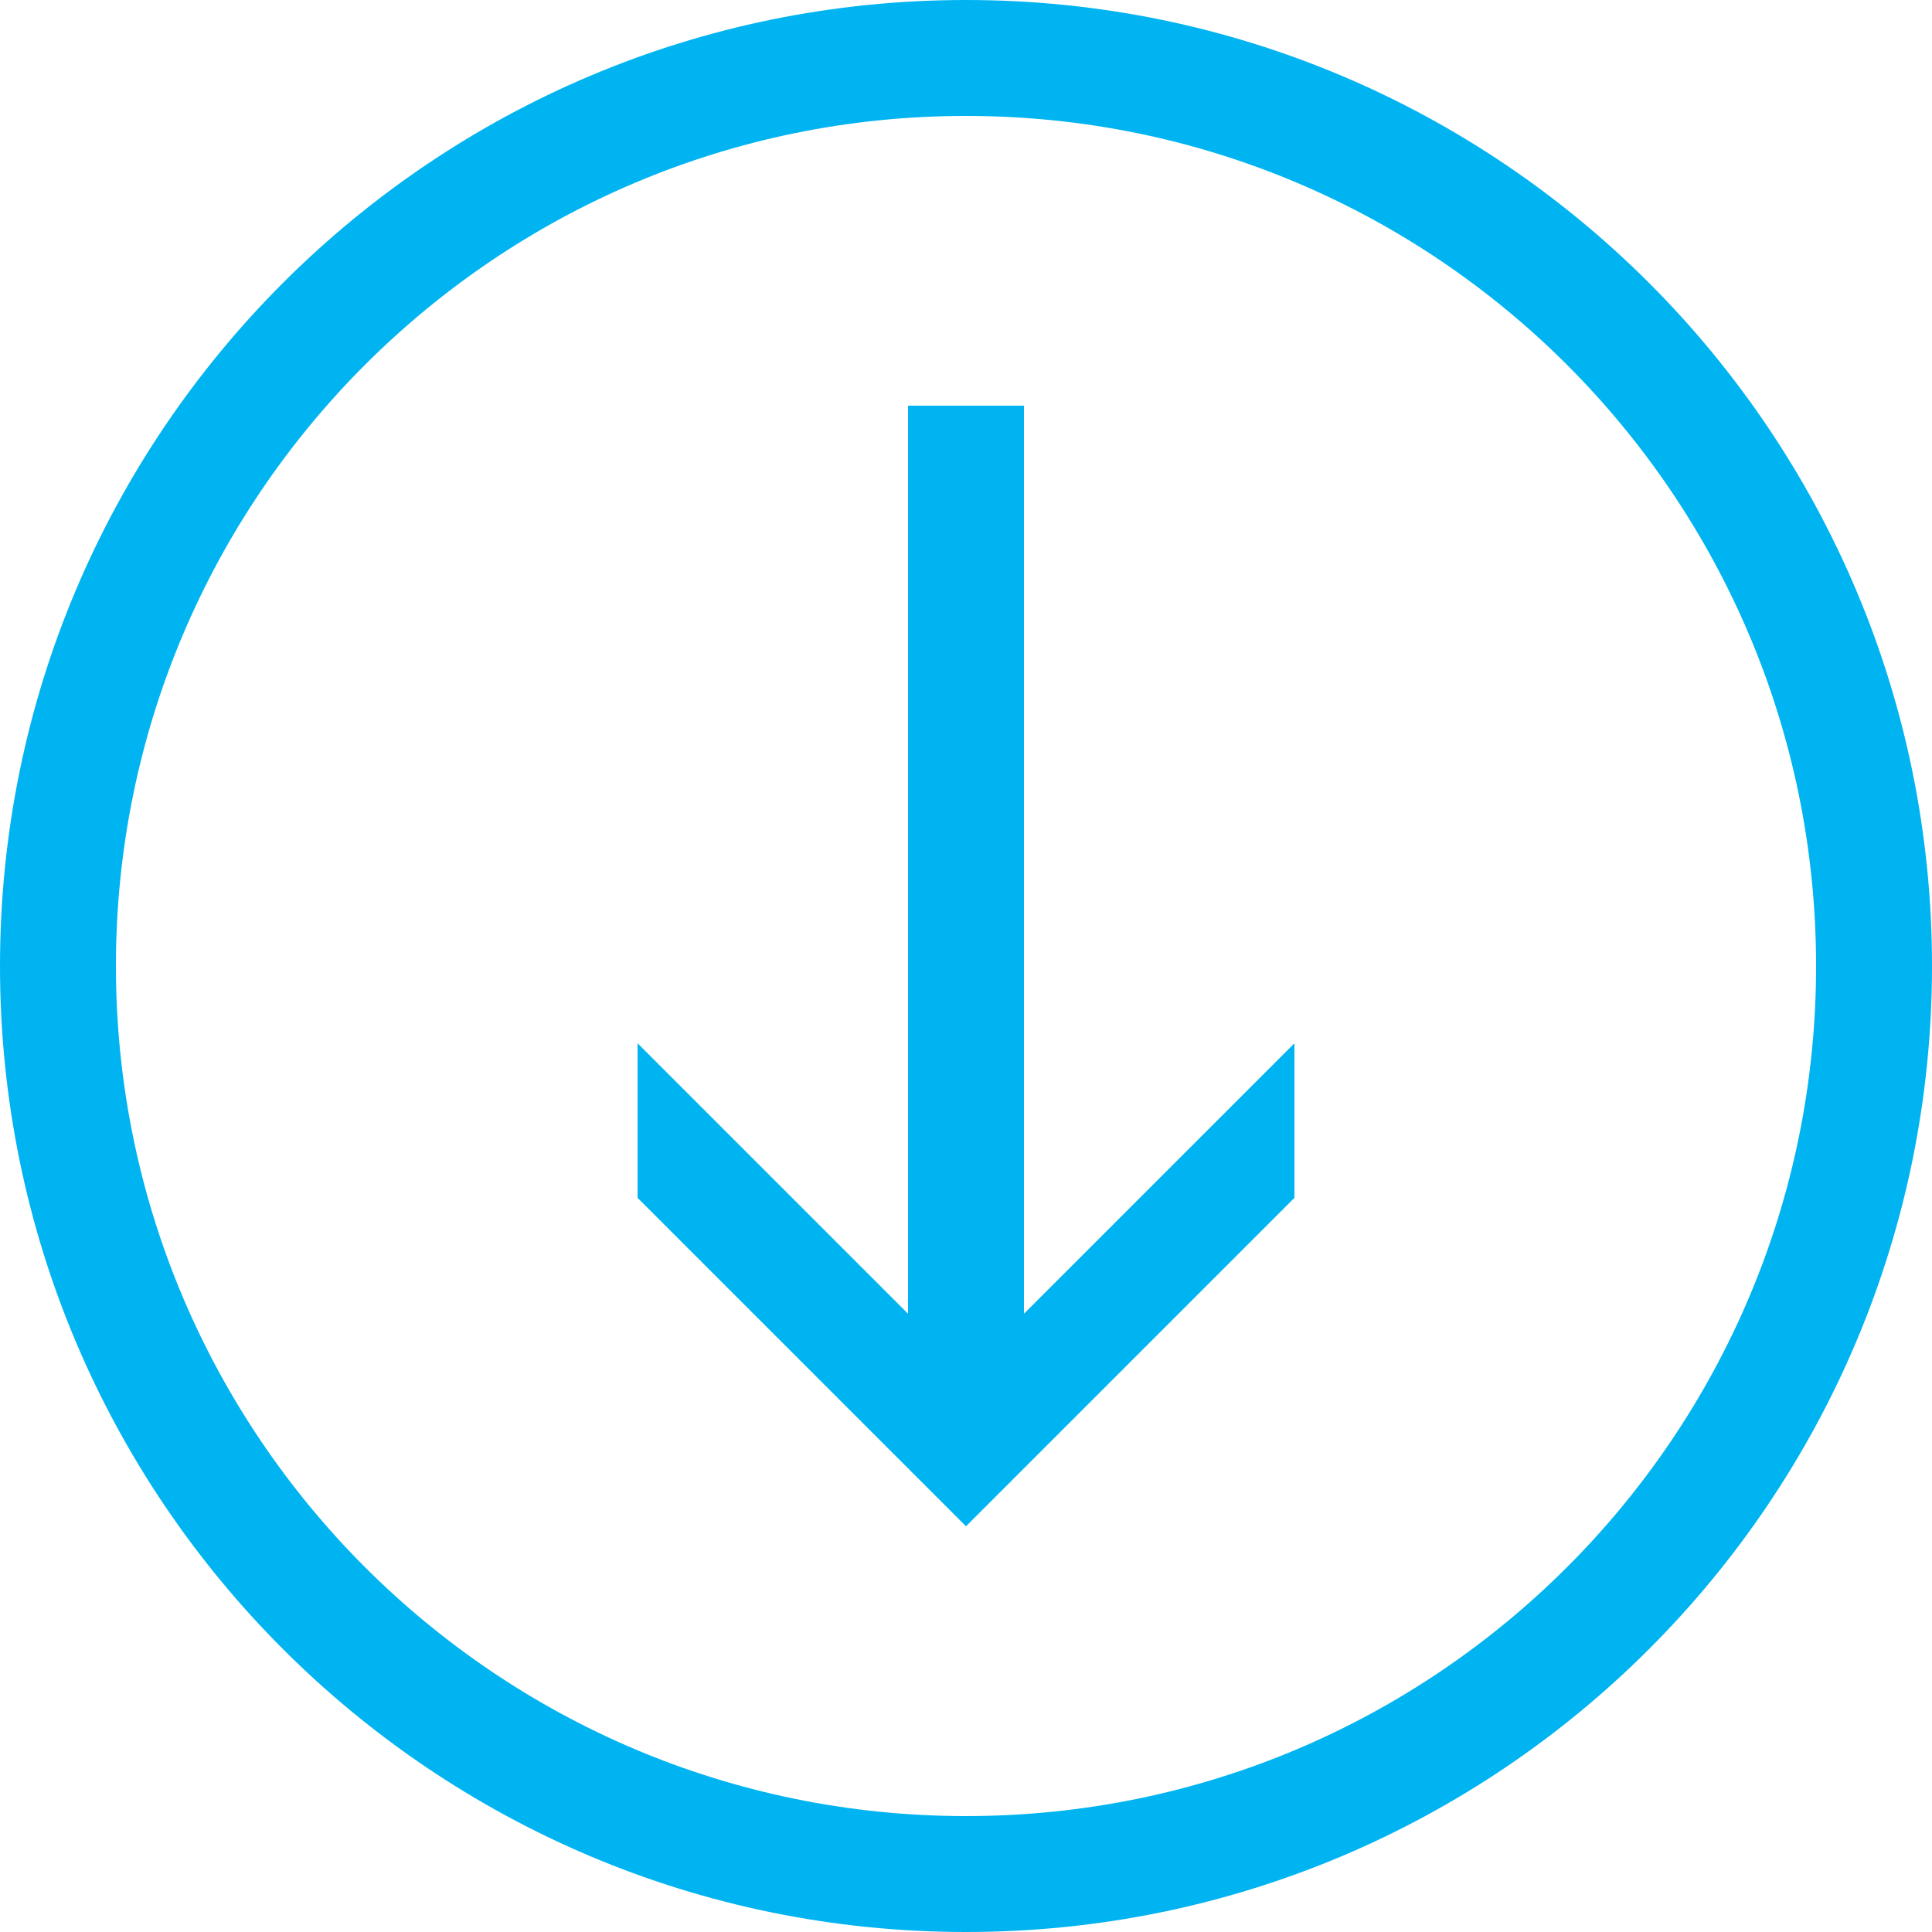
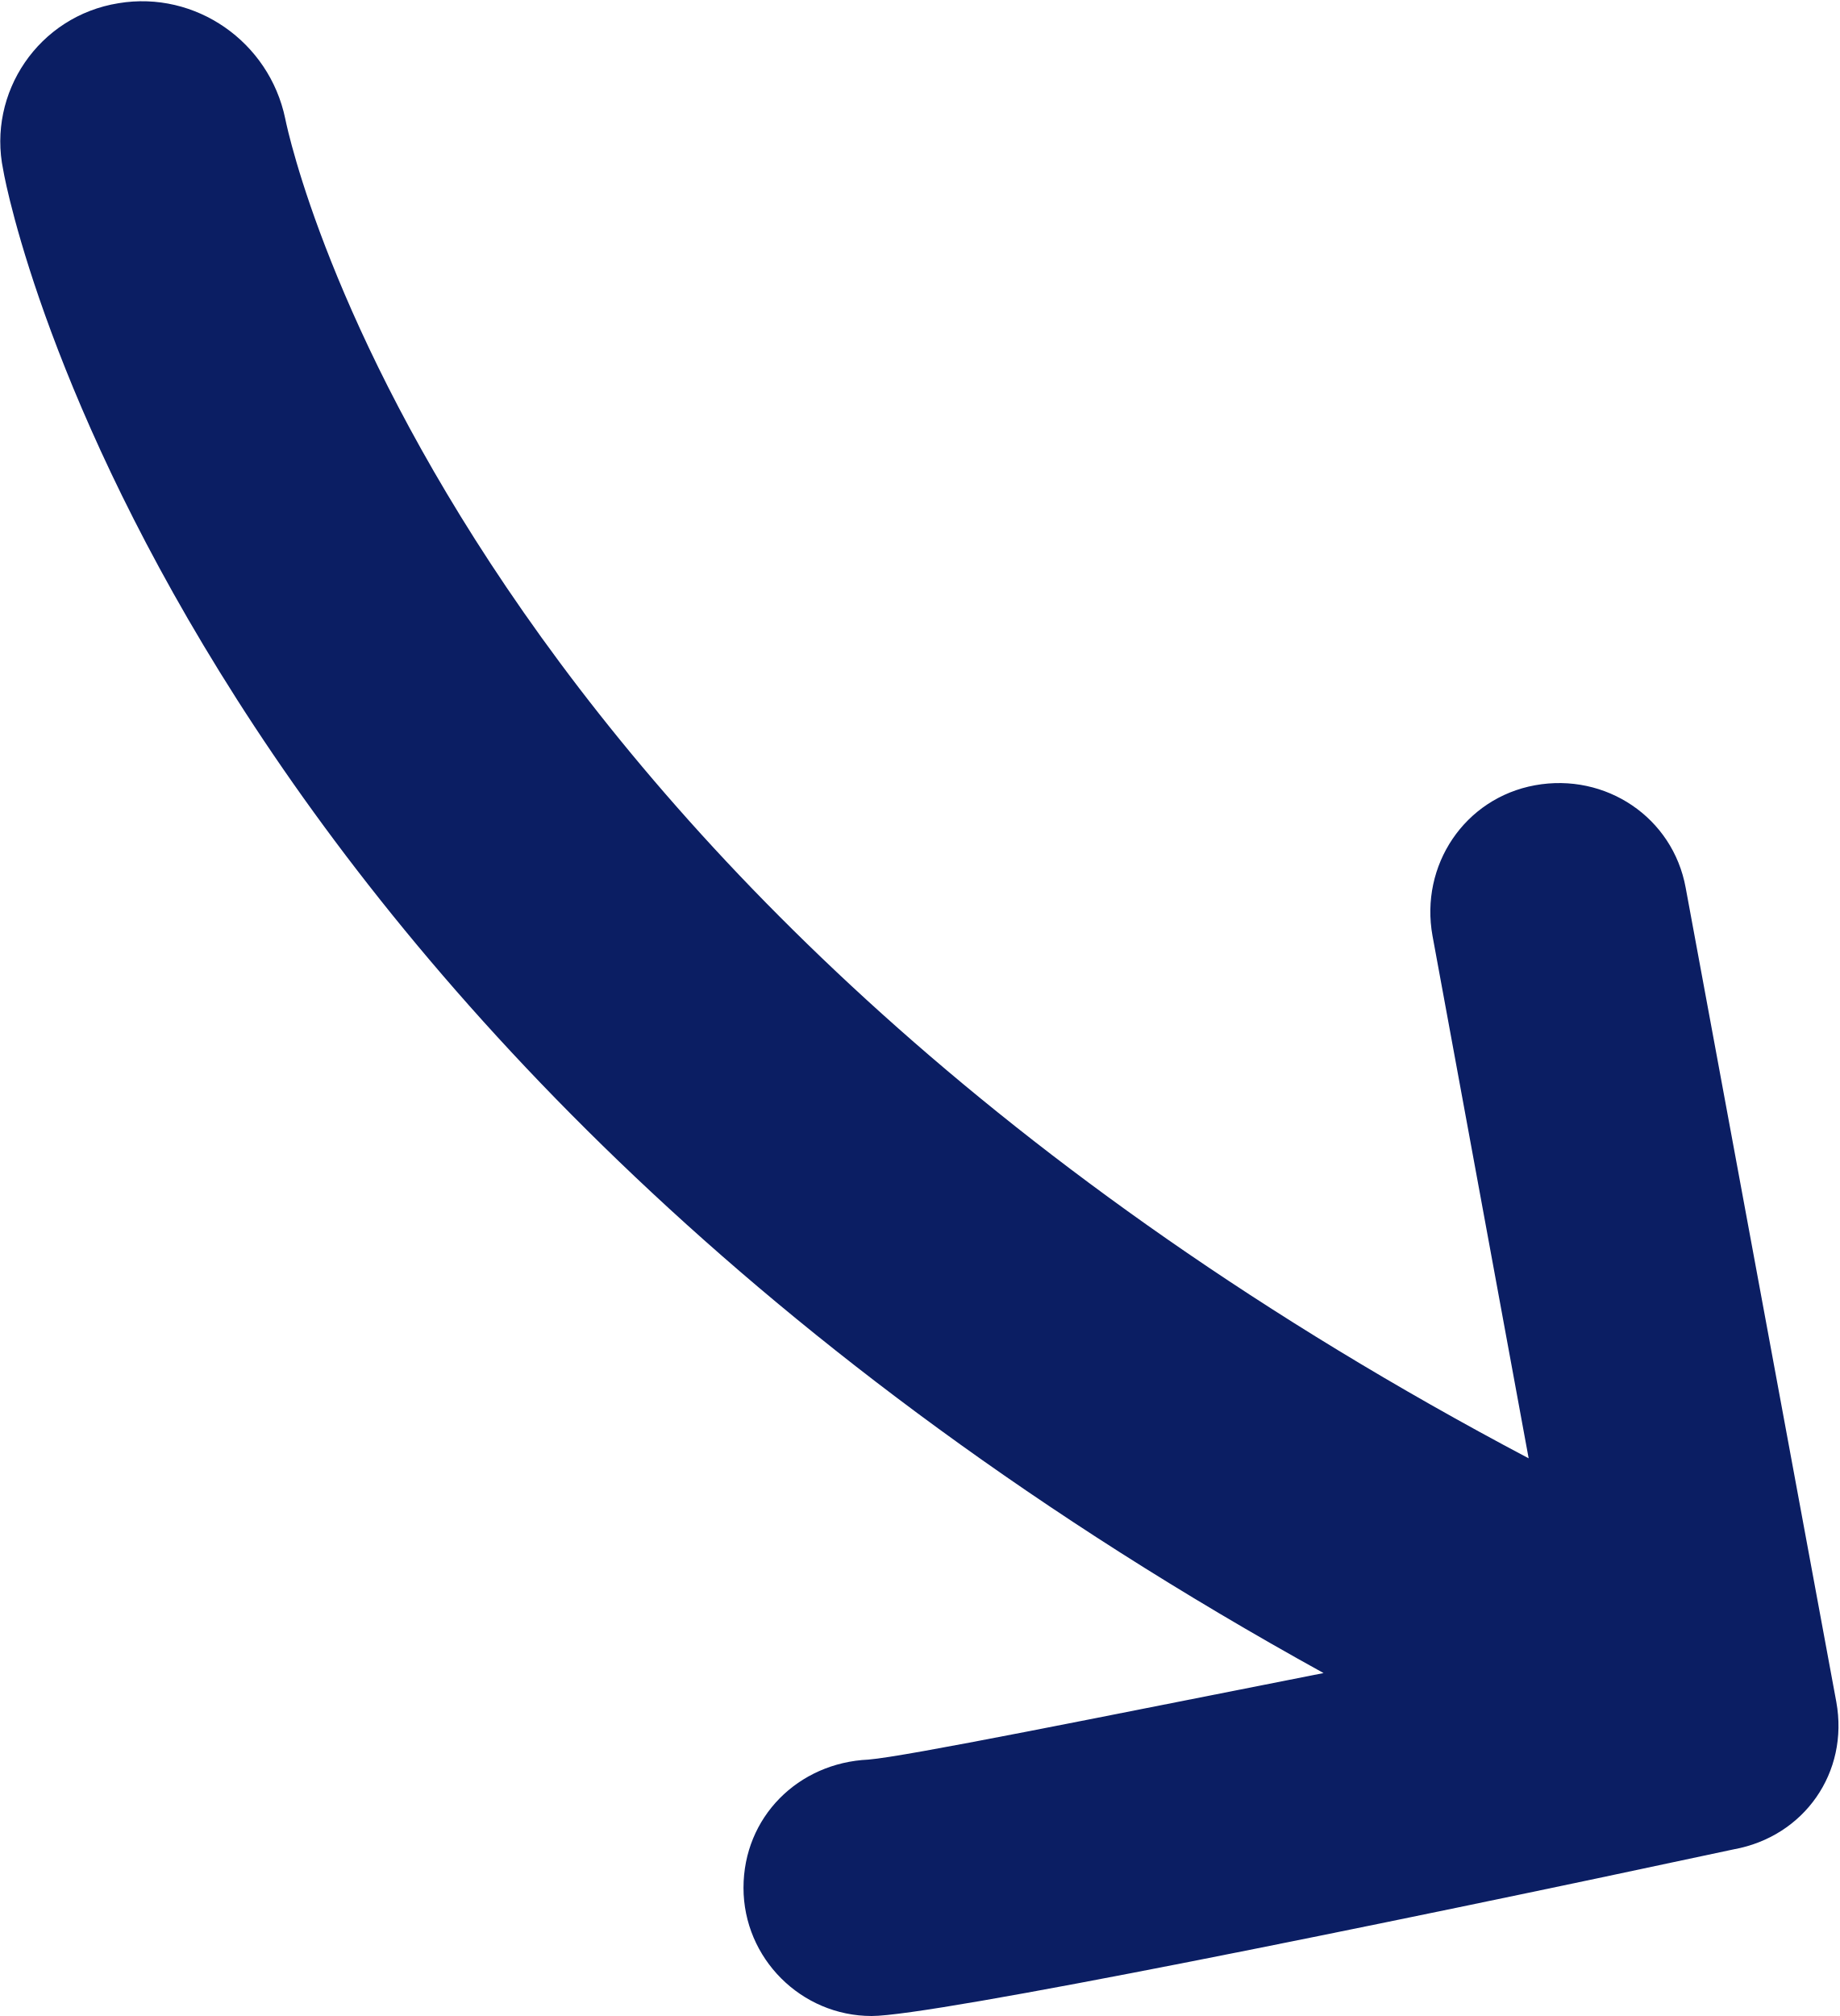
- <svg xmlns="http://www.w3.org/2000/svg" width="50px" height="50px" viewBox="0 0 50 50" version="1.1">
-   <defs />
-   <g id="Page-1" stroke="none" stroke-width="1" fill="none" fill-rule="evenodd">
-     <g id="noun_37166_cc" fill="#00B4F1">
-       <g id="Group">
-         <path d="M23.5,39.5 L23.5,15.999 L16.5,22.999 L16.5,18.999 L25,10.499 L33.5,18.999 L33.5,22.999 L26.5,15.999 L26.5,39.5 L23.5,39.5 Z" id="Shape" transform="translate(25, 24.9995) rotate(-180) translate(-25, -24.9995) " />
-         <path d="M50,25 C50,11.193 38.807,0 25,0 C11.193,0 0,11.193 0,25 C0,38.807 11.193,50 25,50 C38.807,50 50,38.807 50,25 Z M3,25 C3,12.85 12.85,3 25,3 C37.15,3 47,12.85 47,25 C47,37.15 37.15,47 25,47 C12.85,47 3,37.15 3,25 Z" id="Oval" />
-       </g>
-     </g>
-   </g>
+ <svg xmlns="http://www.w3.org/2000/svg" version="1.1" id="Layer_1" x="0px" y="0px" viewBox="0 0 57.4 62.9" enable-background="new 0 0 57.4 62.9" xml:space="preserve">
+   <path fill="#0B1E63" d="M57.3,53.1l-4.7-25.4c-0.4-2.2-2.5-3.6-4.7-3.2c-2.2,0.4-3.6,2.5-3.2,4.7l3,16.3C14.2,27.8,9.1,4.7,8.9,3.7  c-0.5-2.4-2.8-4-5.2-3.6C1.2,0.5-0.4,2.9,0.1,5.3c0.2,1.2,5.5,27.2,41.2,46.9c-7.1,1.4-13,2.6-14.2,2.7c-2.2,0.1-3.9,1.8-3.9,4  c0,2.2,1.8,4,4,4c1.9,0,15.7-2.8,26.9-5.2C56.3,57.3,57.7,55.3,57.3,53.1z" />
</svg>
